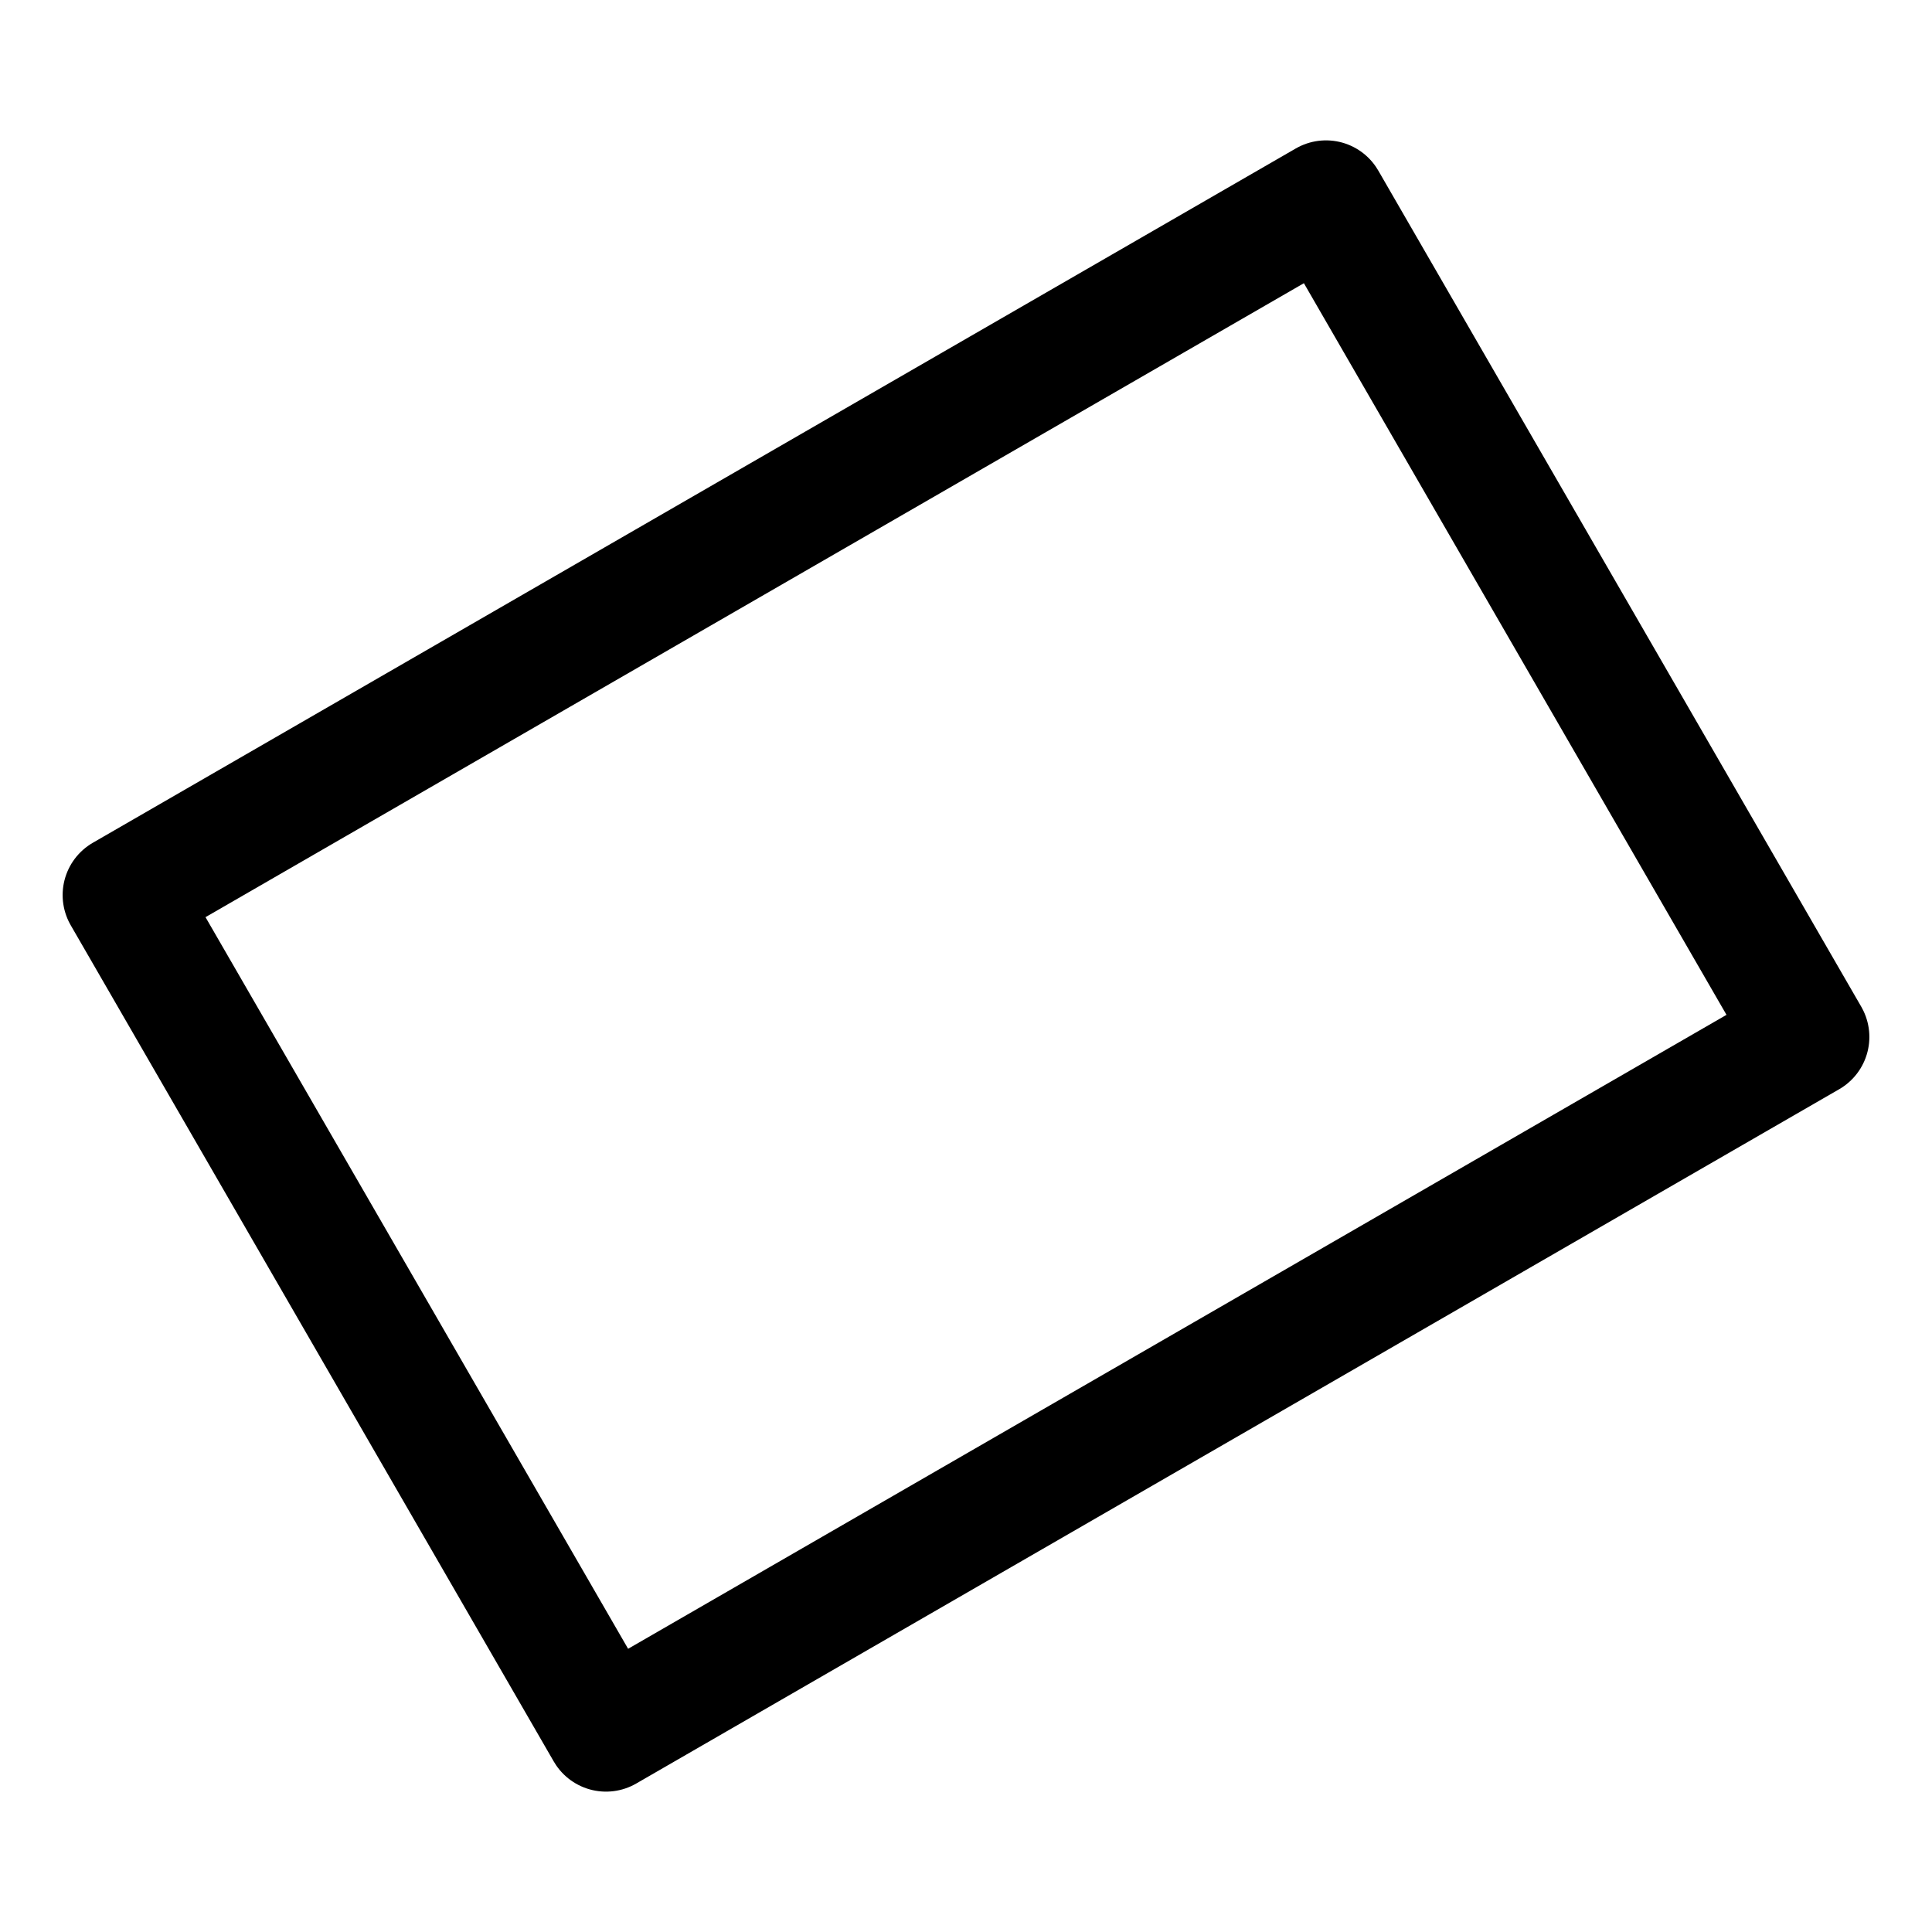
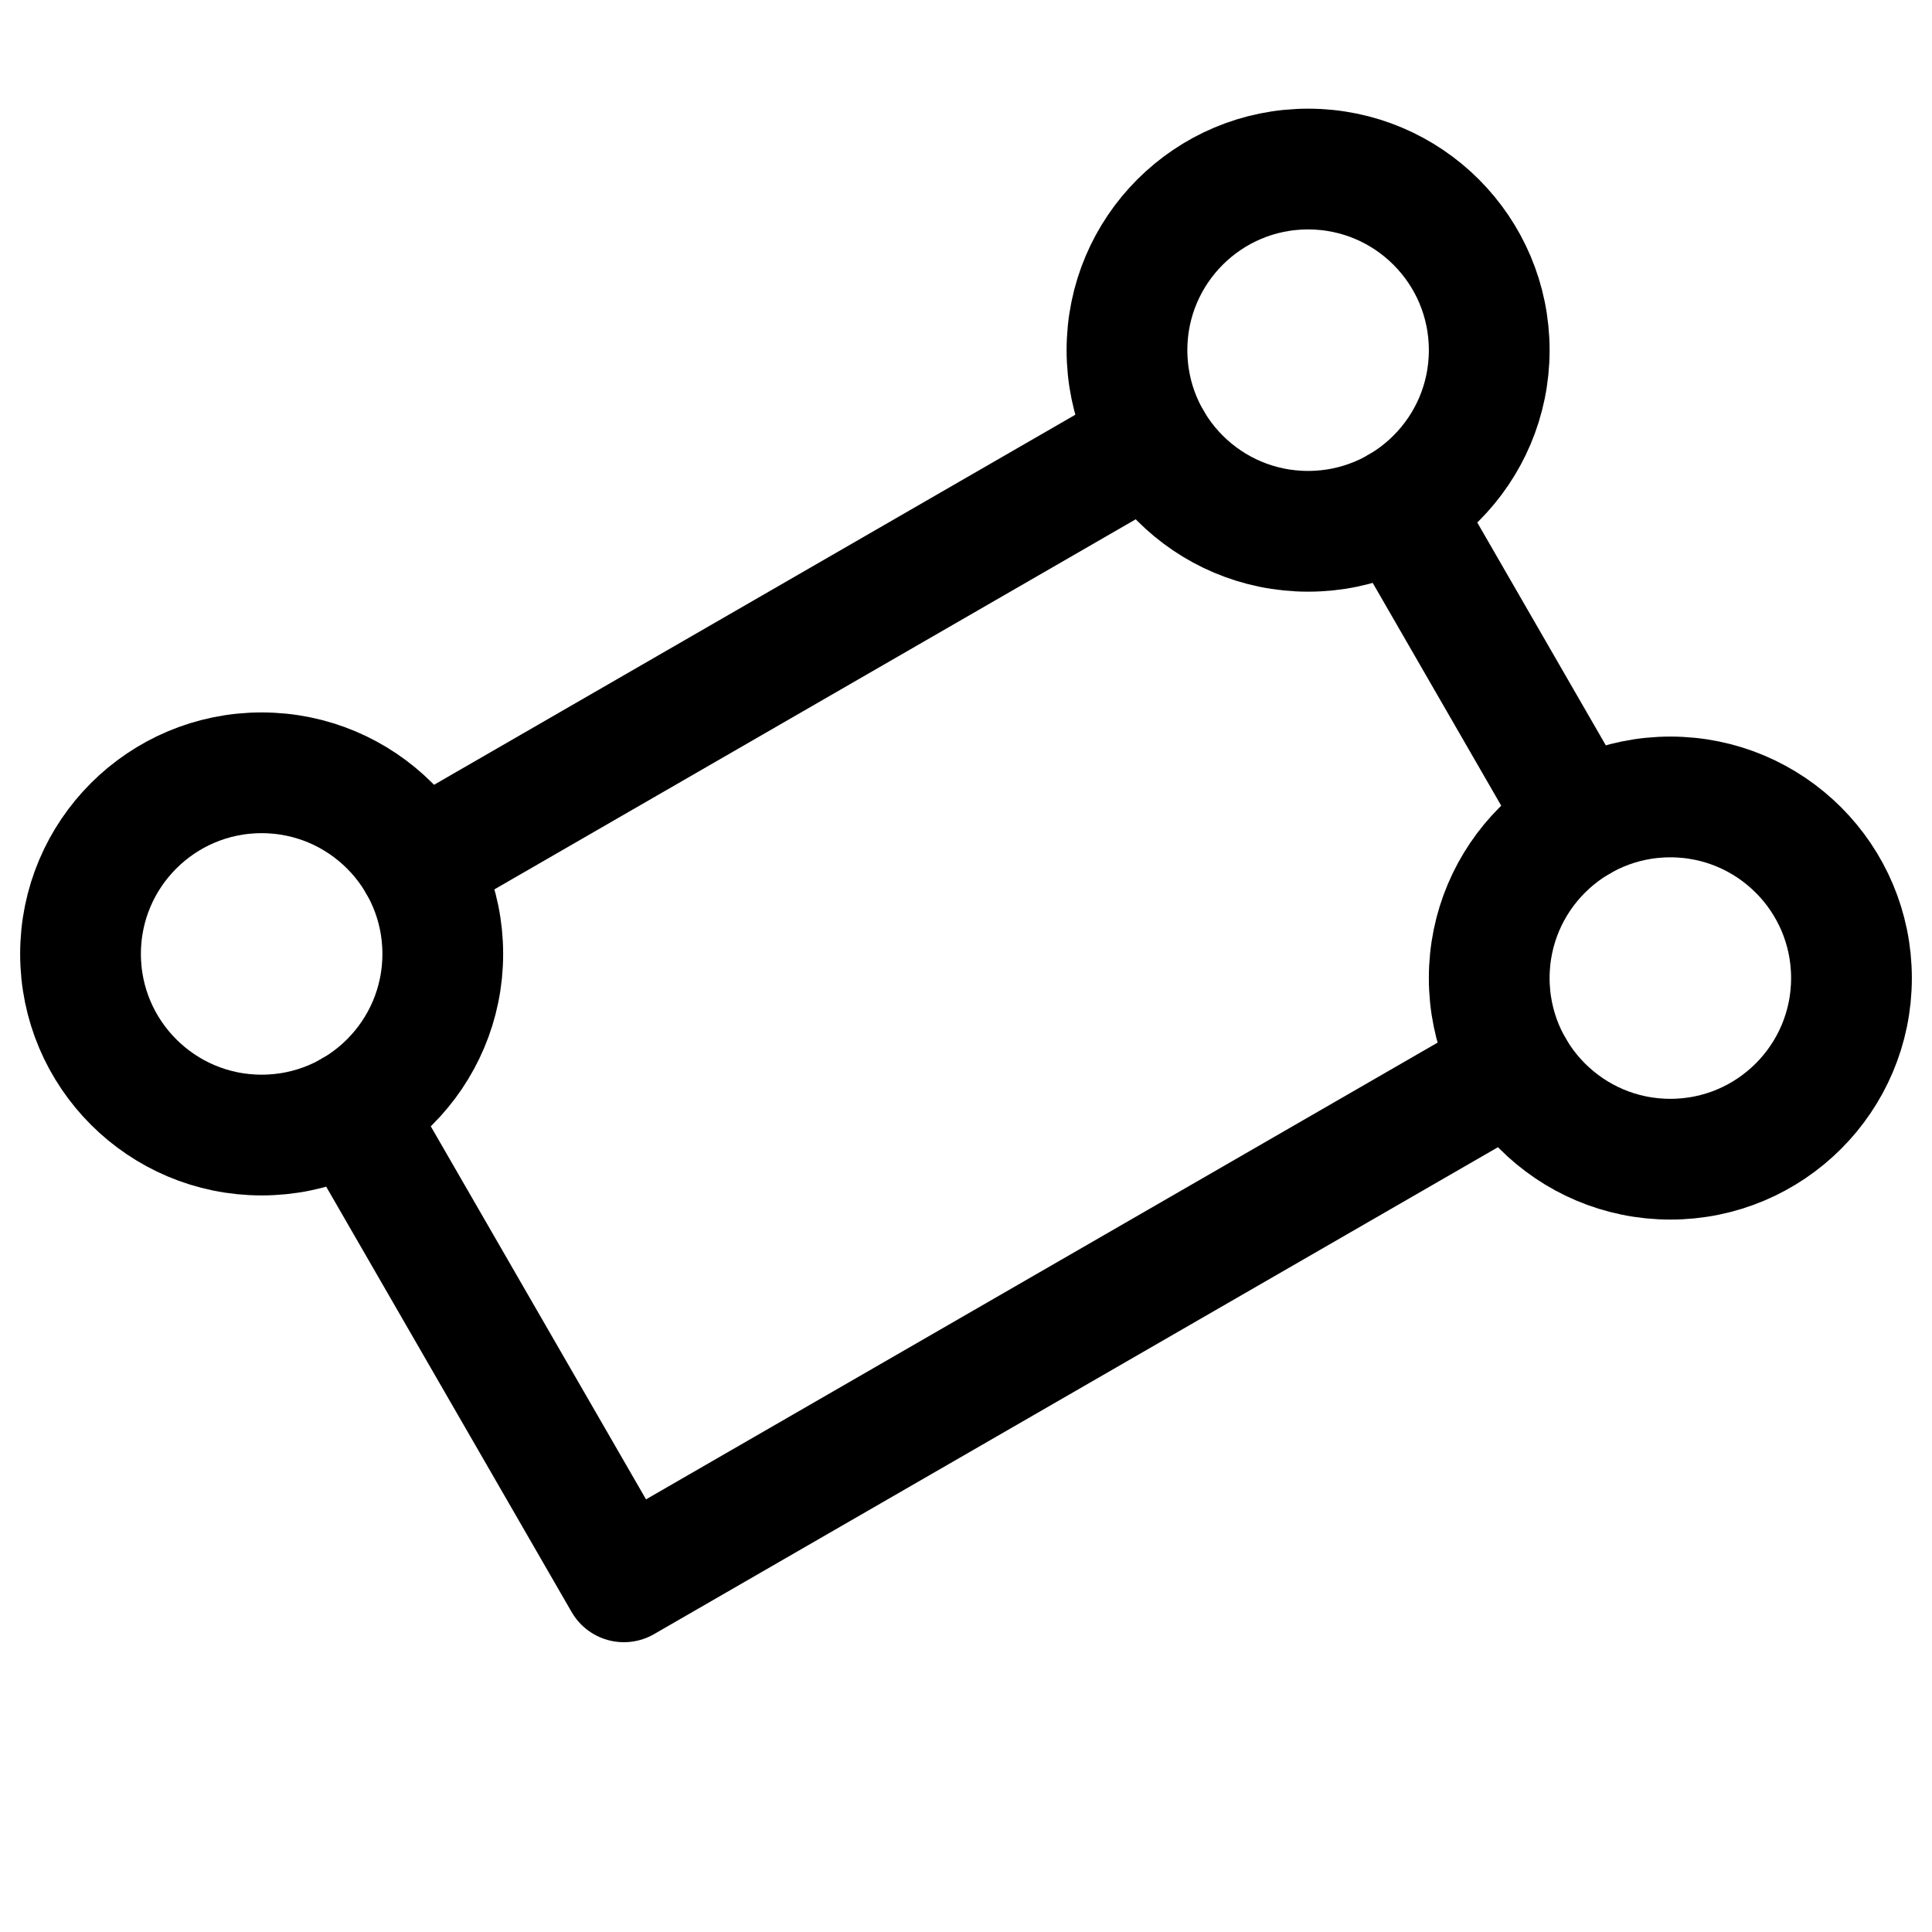
- <svg xmlns="http://www.w3.org/2000/svg" width="32" height="32" fill="currentColor" viewBox="0 0 256 256">
-   <path d="M16.3 118.6L175.7 26.6L239.7 137.4L80.3 229.4Z" fill="none" stroke="currentColor" stroke-width="16" stroke-linejoin="round" />
+ <svg xmlns="http://www.w3.org/2000/svg" width="32" height="32" viewBox="0 0 256 256" fill="currentColor">
+   <path d="M55.46,114.41L152.54,58.39M185.33,67.19L209.34,108.81M200.54,141.59L82.67,209.60L46.66,147.19" fill="none" stroke="currentColor" stroke-width="16" stroke-linecap="round" stroke-linejoin="round" />
+   <circle cx="34.67" cy="126.40" r="24.00" fill="none" stroke="currentColor" stroke-width="16" />
+   <circle cx="173.33" cy="46.40" r="24.00" fill="none" stroke="currentColor" stroke-width="16" />
+   <circle cx="221.33" cy="129.60" r="24.00" fill="none" stroke="currentColor" stroke-width="16" />
</svg>
